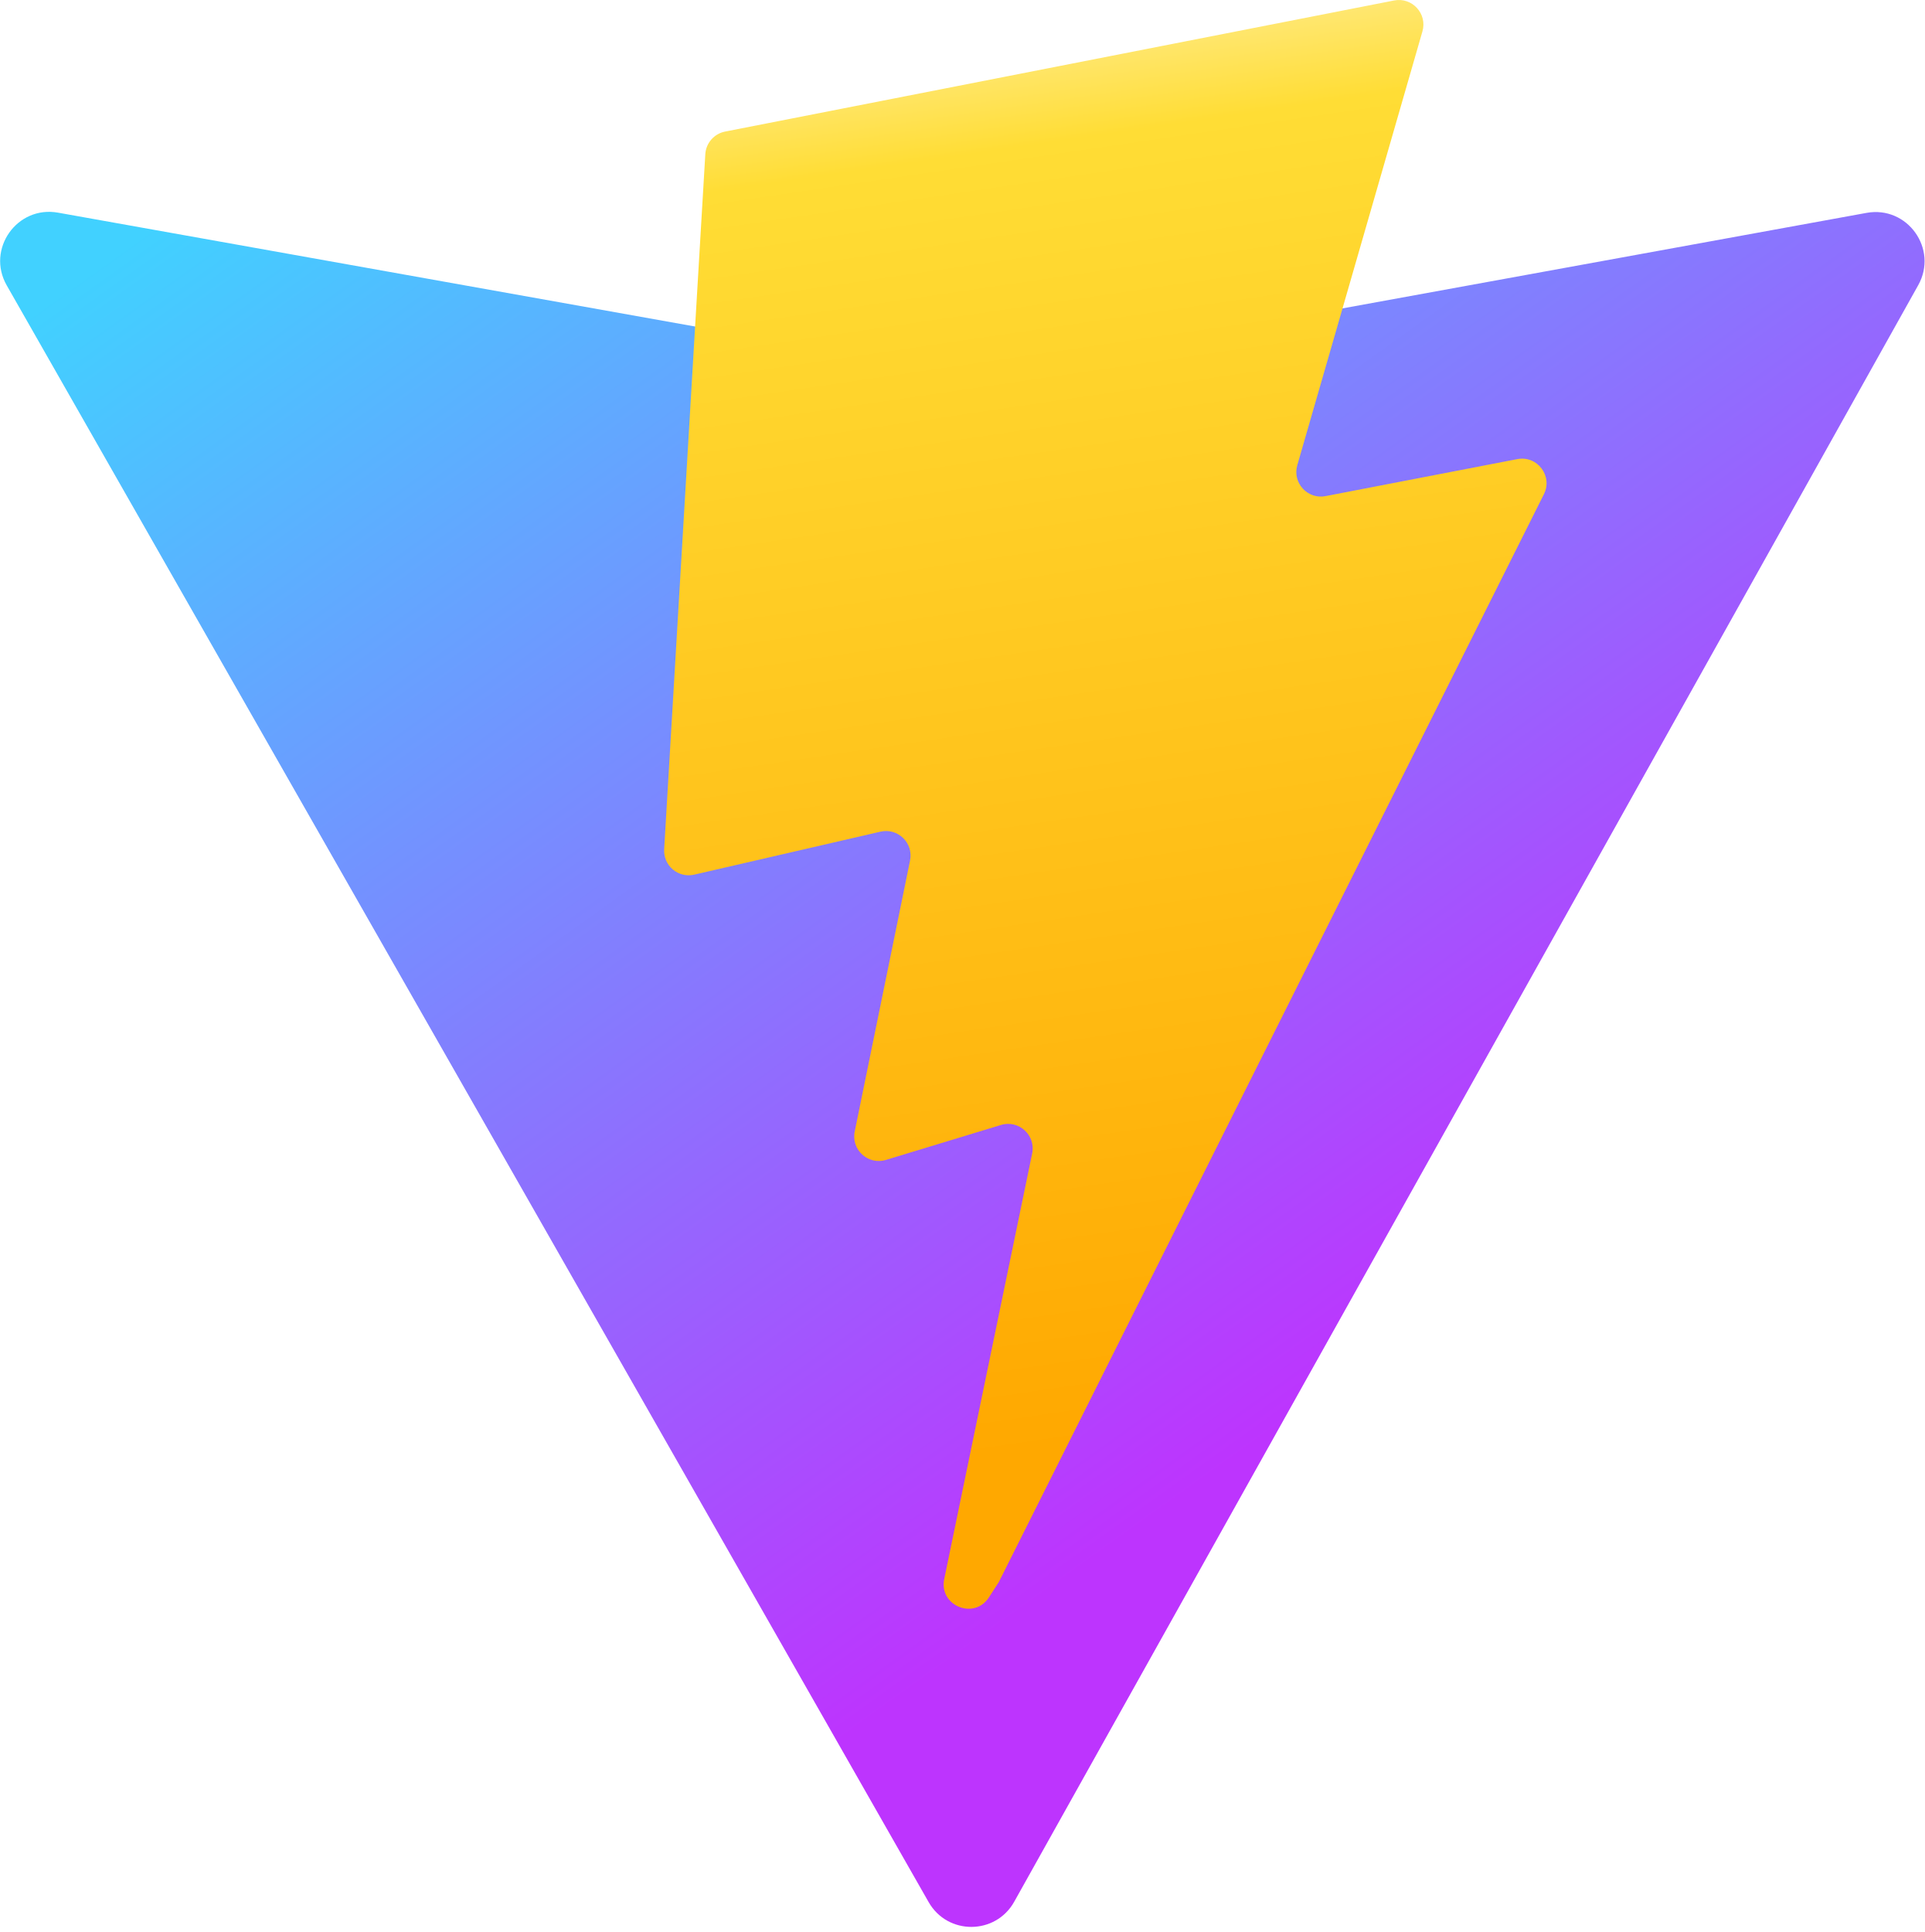
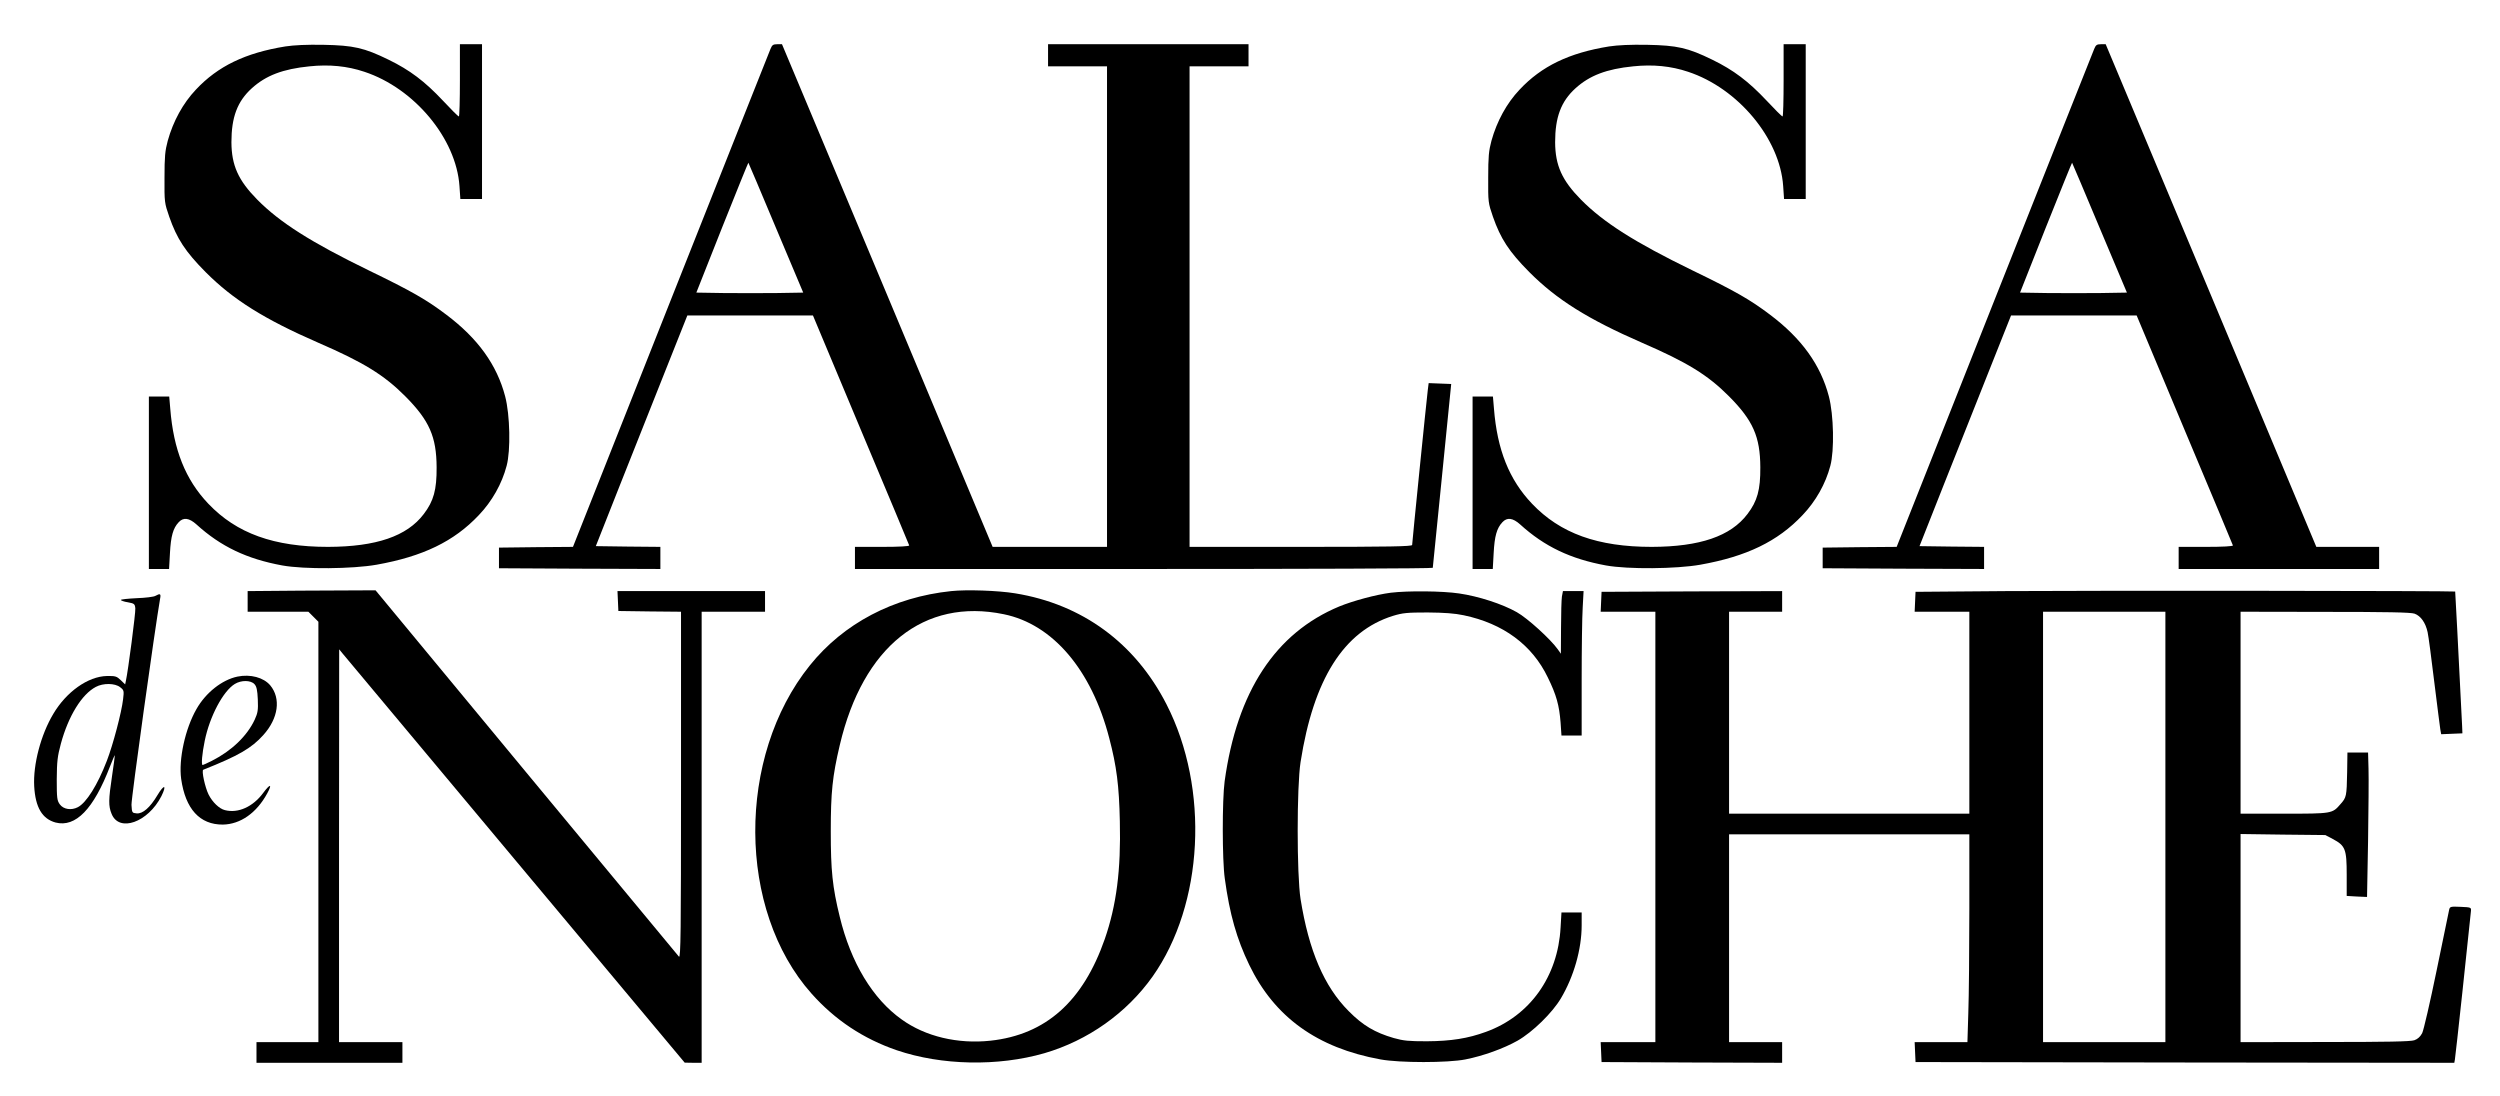
- <svg xmlns="http://www.w3.org/2000/svg" aria-hidden="true" role="img" class="iconify iconify--logos" width="31.88" height="32" preserveAspectRatio="xMidYMid meet" viewBox="0 0 256 257">
-   <defs>
-     <linearGradient id="IconifyId1813088fe1fbc01fb466" x1="-.828%" x2="57.636%" y1="7.652%" y2="78.411%">
-       <stop offset="0%" stop-color="#41D1FF" />
-       <stop offset="100%" stop-color="#BD34FE" />
-     </linearGradient>
-     <linearGradient id="IconifyId1813088fe1fbc01fb467" x1="43.376%" x2="50.316%" y1="2.242%" y2="89.03%">
-       <stop offset="0%" stop-color="#FFEA83" />
-       <stop offset="8.333%" stop-color="#FFDD35" />
-       <stop offset="100%" stop-color="#FFA800" />
-     </linearGradient>
-   </defs>
-   <path fill="url(#IconifyId1813088fe1fbc01fb466)" d="M255.153 37.938L134.897 252.976c-2.483 4.44-8.862 4.466-11.382.048L.875 37.958c-2.746-4.814 1.371-10.646 6.827-9.67l120.385 21.517a6.537 6.537 0 0 0 2.322-.004l117.867-21.483c5.438-.991 9.574 4.796 6.877 9.62Z" />
-   <path fill="url(#IconifyId1813088fe1fbc01fb467)" d="M185.432.063L96.44 17.501a3.268 3.268 0 0 0-2.634 3.014l-5.474 92.456a3.268 3.268 0 0 0 3.997 3.378l24.777-5.718c2.318-.535 4.413 1.507 3.936 3.838l-7.361 36.047c-.495 2.426 1.782 4.5 4.151 3.78l15.304-4.649c2.372-.72 4.652 1.36 4.15 3.788l-11.698 56.621c-.732 3.542 3.979 5.473 5.943 2.437l1.313-2.028l72.516-144.72c1.215-2.423-.88-5.186-3.54-4.672l-25.505 4.922c-2.396.462-4.435-1.77-3.759-4.114l16.646-57.705c.677-2.35-1.37-4.583-3.769-4.113Z" />
+ <svg xmlns="http://www.w3.org/2000/svg" version="1.0" width="1696pt" height="743pt" viewBox="0 0 1696 743" preserveAspectRatio="xMidYMid meet">
+   <g transform="translate(0,743) scale(0.1,-0.1)" fill="#000000" stroke="none">
+     <path d="M1936 7115 c-272 -44 -458 -134 -607 -293 -88 -93 -154 -214 -191 -347 -18 -67 -22 -107 -22 -250 -1 -167 0 -172 32 -265 52 -149 109 -237 247 -376 185 -186 397 -319 764 -479 307 -133 447 -219 591 -364 163 -164 211 -274 212 -481 1 -153 -20 -229 -87 -317 -114 -151 -323 -222 -649 -223 -367 0 -621 91 -813 293 -155 163 -236 366 -258 645 l-7 82 -69 0 -69 0 0 -585 0 -585 69 0 68 0 6 108 c6 114 21 169 59 209 32 35 71 30 121 -15 165 -150 342 -234 582 -278 149 -27 477 -24 640 5 314 56 525 158 693 336 90 94 157 213 189 335 28 104 23 345 -10 471 -56 214 -185 393 -399 554 -135 102 -234 159 -527 301 -392 191 -603 325 -756 480 -129 131 -174 232 -175 389 0 170 40 277 138 366 96 87 211 131 392 149 134 14 256 2 372 -37 339 -112 623 -453 645 -775 l6 -88 73 0 74 0 0 525 0 525 -75 0 -75 0 0 -245 c0 -135 -3 -245 -7 -245 -5 0 -53 48 -108 107 -123 131 -225 208 -369 278 -166 81 -237 97 -441 101 -115 2 -199 -2 -259 -11z" />
+     <path d="M5227 7098 c-8 -18 -312 -786 -677 -1705 l-663 -1673 -251 -2 -251 -3 0 -70 0 -70 548 -3 547 -2 0 75 0 75 -219 2 -219 3 164 415 c91 228 231 580 311 783 l146 367 426 0 426 0 325 -776 c179 -426 327 -779 328 -784 2 -6 -68 -10 -182 -10 l-186 0 0 -75 0 -75 1960 0 c1078 0 1960 3 1960 8 0 4 27 273 60 597 33 325 61 604 62 620 l3 30 -77 3 -76 3 -6 -48 c-8 -63 -106 -1033 -106 -1050 0 -10 -148 -13 -755 -13 l-755 0 0 1630 0 1630 200 0 200 0 0 75 0 75 -680 0 -680 0 0 -75 0 -75 200 0 200 0 0 -1630 0 -1630 -388 0 -388 0 -714 1705 -715 1705 -32 0 c-28 0 -35 -5 -46 -32z m37 -1214 l185 -439 -179 -3 c-98 -1 -261 -1 -362 0 l-184 3 175 442 c97 243 177 441 178 439 1 -1 86 -200 187 -442z" />
+     <path d="M10916 7115 c-272 -44 -458 -134 -607 -293 -88 -93 -154 -214 -191 -347 -18 -67 -22 -107 -22 -250 -1 -167 0 -172 32 -265 52 -149 109 -237 247 -376 185 -186 397 -319 764 -479 307 -133 447 -219 591 -364 163 -164 211 -274 212 -481 1 -153 -20 -229 -87 -317 -114 -151 -323 -222 -649 -223 -367 0 -621 91 -813 293 -155 163 -236 366 -258 645 l-7 82 -69 0 -69 0 0 -585 0 -585 69 0 68 0 6 108 c6 114 21 169 59 209 32 35 71 30 121 -15 165 -150 342 -234 582 -278 149 -27 477 -24 640 5 314 56 525 158 693 336 90 94 157 213 189 335 28 104 23 345 -10 471 -56 214 -185 393 -399 554 -135 102 -234 159 -527 301 -392 191 -603 325 -756 480 -129 131 -174 232 -175 389 0 170 40 277 138 366 96 87 211 131 392 149 134 14 256 2 372 -37 339 -112 623 -453 645 -775 l6 -88 73 0 74 0 0 525 0 525 -75 0 -75 0 0 -245 c0 -135 -3 -245 -7 -245 -5 0 -53 48 -108 107 -123 131 -225 208 -369 278 -166 81 -237 97 -441 101 -115 2 -199 -2 -259 -11z" />
+     <path d="M14207 7098 c-8 -18 -312 -786 -677 -1705 l-663 -1673 -251 -2 -251 -3 0 -70 0 -70 548 -3 547 -2 0 75 0 75 -219 2 -219 3 164 415 c91 228 231 580 311 783 l146 367 426 0 426 0 325 -776 c179 -426 327 -779 328 -784 2 -6 -68 -10 -182 -10 l-186 0 0 -75 0 -75 680 0 680 0 0 75 0 75 -213 0 -213 0 -714 1705 -715 1705 -32 0 c-28 0 -35 -5 -46 -32z m37 -1214 l185 -439 -179 -3 c-98 -1 -261 -1 -362 0 l-184 3 175 442 c97 243 177 441 178 439 1 -1 86 -200 187 -442z" />
+     <path d="M2038 3423 l-358 -3 0 -70 0 -70 206 0 206 0 34 -34 34 -34 0 -1426 0 -1426 -210 0 -210 0 0 -70 0 -70 495 0 495 0 0 70 0 70 -215 0 -215 0 0 1333 1 1332 22 -27 c12 -15 540 -646 1172 -1402 l1150 -1375 58 -1 57 0 0 1530 0 1530 215 0 215 0 0 70 0 70 -500 0 -501 0 3 -67 3 -68 213 -3 212 -2 0 -1177 c0 -1000 -2 -1175 -14 -1163 -7 8 -474 571 -1036 1250 l-1022 1235 -77 0 c-42 0 -237 -1 -433 -2z" />
+     <path d="M6453 3420 c-392 -41 -730 -219 -959 -504 -498 -619 -493 -1660 11 -2226 160 -180 352 -307 579 -385 303 -103 686 -111 1001 -20 295 86 558 272 734 520 347 491 387 1275 95 1846 -213 417 -572 680 -1028 754 -116 19 -328 26 -433 15z m357 -157 c332 -68 595 -377 715 -840 50 -190 67 -323 72 -565 8 -331 -23 -569 -102 -798 -148 -424 -400 -649 -775 -690 -222 -24 -442 28 -603 144 -197 140 -345 386 -420 696 -50 203 -61 316 -61 580 0 264 11 373 61 585 157 669 572 1000 1113 888z" />
+     <path d="M13605 3420 l-610 -5 -3 -67 -3 -68 186 0 185 0 0 -685 0 -685 -815 0 -815 0 0 685 0 685 180 0 180 0 0 70 0 70 -612 -2 -613 -3 -3 -67 -3 -68 186 0 185 0 0 -1460 0 -1460 -185 0 -186 0 3 -67 3 -68 613 -3 612 -2 0 70 0 70 -180 0 -180 0 0 705 0 705 815 0 815 0 0 -508 c0 -280 -3 -597 -7 -705 l-6 -197 -179 0 -179 0 3 -68 3 -67 1827 -3 1828 -2 4 22 c4 18 95 864 109 1008 2 24 0 25 -70 28 -68 3 -73 2 -78 -20 -3 -13 -41 -198 -85 -412 -44 -214 -88 -405 -98 -425 -13 -24 -30 -40 -53 -48 -25 -9 -190 -12 -606 -12 l-573 -1 0 706 0 706 288 -4 287 -3 51 -27 c85 -45 94 -69 94 -241 l0 -145 69 -4 69 -3 7 380 c3 209 5 430 3 490 l-3 110 -70 0 -70 0 -2 -135 c-3 -163 -5 -170 -45 -215 -56 -65 -56 -65 -383 -65 l-295 0 0 685 0 685 573 -1 c416 0 581 -3 607 -12 42 -15 75 -61 89 -126 6 -27 26 -179 45 -337 20 -159 38 -304 41 -322 l6 -33 72 3 72 3 -2 50 c-26 519 -46 910 -47 912 -4 5 -2510 7 -3051 3z m1085 -1600 l0 -1460 -415 0 -415 0 0 1460 0 1460 415 0 415 0 0 -1460z" />
+     <path d="M9435 3409 c-100 -13 -253 -54 -349 -93 -433 -180 -694 -577 -778 -1186 -17 -125 -17 -535 1 -660 33 -242 81 -410 166 -586 171 -354 461 -563 890 -641 129 -24 458 -24 577 0 121 24 259 74 353 127 102 58 236 189 294 287 88 148 141 334 141 496 l0 87 -69 0 -68 0 -6 -102 c-18 -333 -208 -600 -506 -708 -123 -45 -237 -63 -401 -64 -122 0 -158 3 -225 22 -127 37 -209 85 -305 182 -167 167 -271 411 -327 761 -26 166 -26 761 0 929 88 563 293 888 627 992 66 20 95 23 235 23 114 -1 184 -6 245 -19 268 -56 464 -201 570 -421 59 -120 78 -191 87 -307 l6 -88 68 0 69 0 0 378 c0 207 3 428 7 490 l6 112 -70 0 -70 0 -7 -37 c-3 -21 -6 -117 -6 -213 l-1 -175 -21 30 c-49 69 -205 211 -278 252 -99 56 -260 108 -391 127 -115 17 -347 19 -464 5z" />
+     <path d="M1055 3388 c-11 -7 -68 -14 -127 -16 -60 -3 -108 -8 -108 -12 0 -4 21 -12 48 -16 43 -8 47 -11 50 -41 3 -27 -49 -425 -64 -492 l-5 -24 -30 29 c-27 26 -36 29 -94 28 -128 -3 -275 -107 -364 -258 -84 -141 -137 -342 -129 -490 8 -143 54 -221 145 -246 136 -35 258 91 369 380 18 47 33 81 33 75 0 -5 -8 -68 -19 -140 -24 -160 -25 -203 -3 -256 51 -128 247 -58 338 120 38 77 19 83 -26 8 -51 -86 -101 -129 -142 -125 -31 3 -32 4 -35 58 -2 42 158 1190 194 1398 7 34 1 38 -31 20z m-240 -620 c26 -20 27 -24 20 -82 -10 -88 -68 -308 -110 -417 -63 -164 -139 -285 -197 -315 -44 -23 -97 -15 -122 19 -19 26 -21 42 -21 170 1 123 5 156 28 242 51 188 142 335 237 385 50 27 130 26 165 -2z" />
+     <path d="M1611 2840 c-105 -22 -215 -109 -278 -220 -77 -134 -122 -342 -104 -474 29 -204 126 -311 283 -310 119 2 229 79 301 212 36 66 20 67 -28 2 -69 -93 -169 -139 -259 -116 -38 9 -85 54 -111 106 -24 48 -49 163 -36 168 239 95 327 146 407 235 103 114 121 249 47 338 -45 53 -134 77 -222 59z m115 -51 c15 -16 20 -40 23 -104 3 -72 0 -91 -21 -137 -51 -110 -157 -212 -290 -279 -32 -16 -60 -29 -63 -29 -11 0 -4 78 14 165 34 166 125 337 204 385 44 27 108 26 133 -1z" />
+   </g>
</svg>
